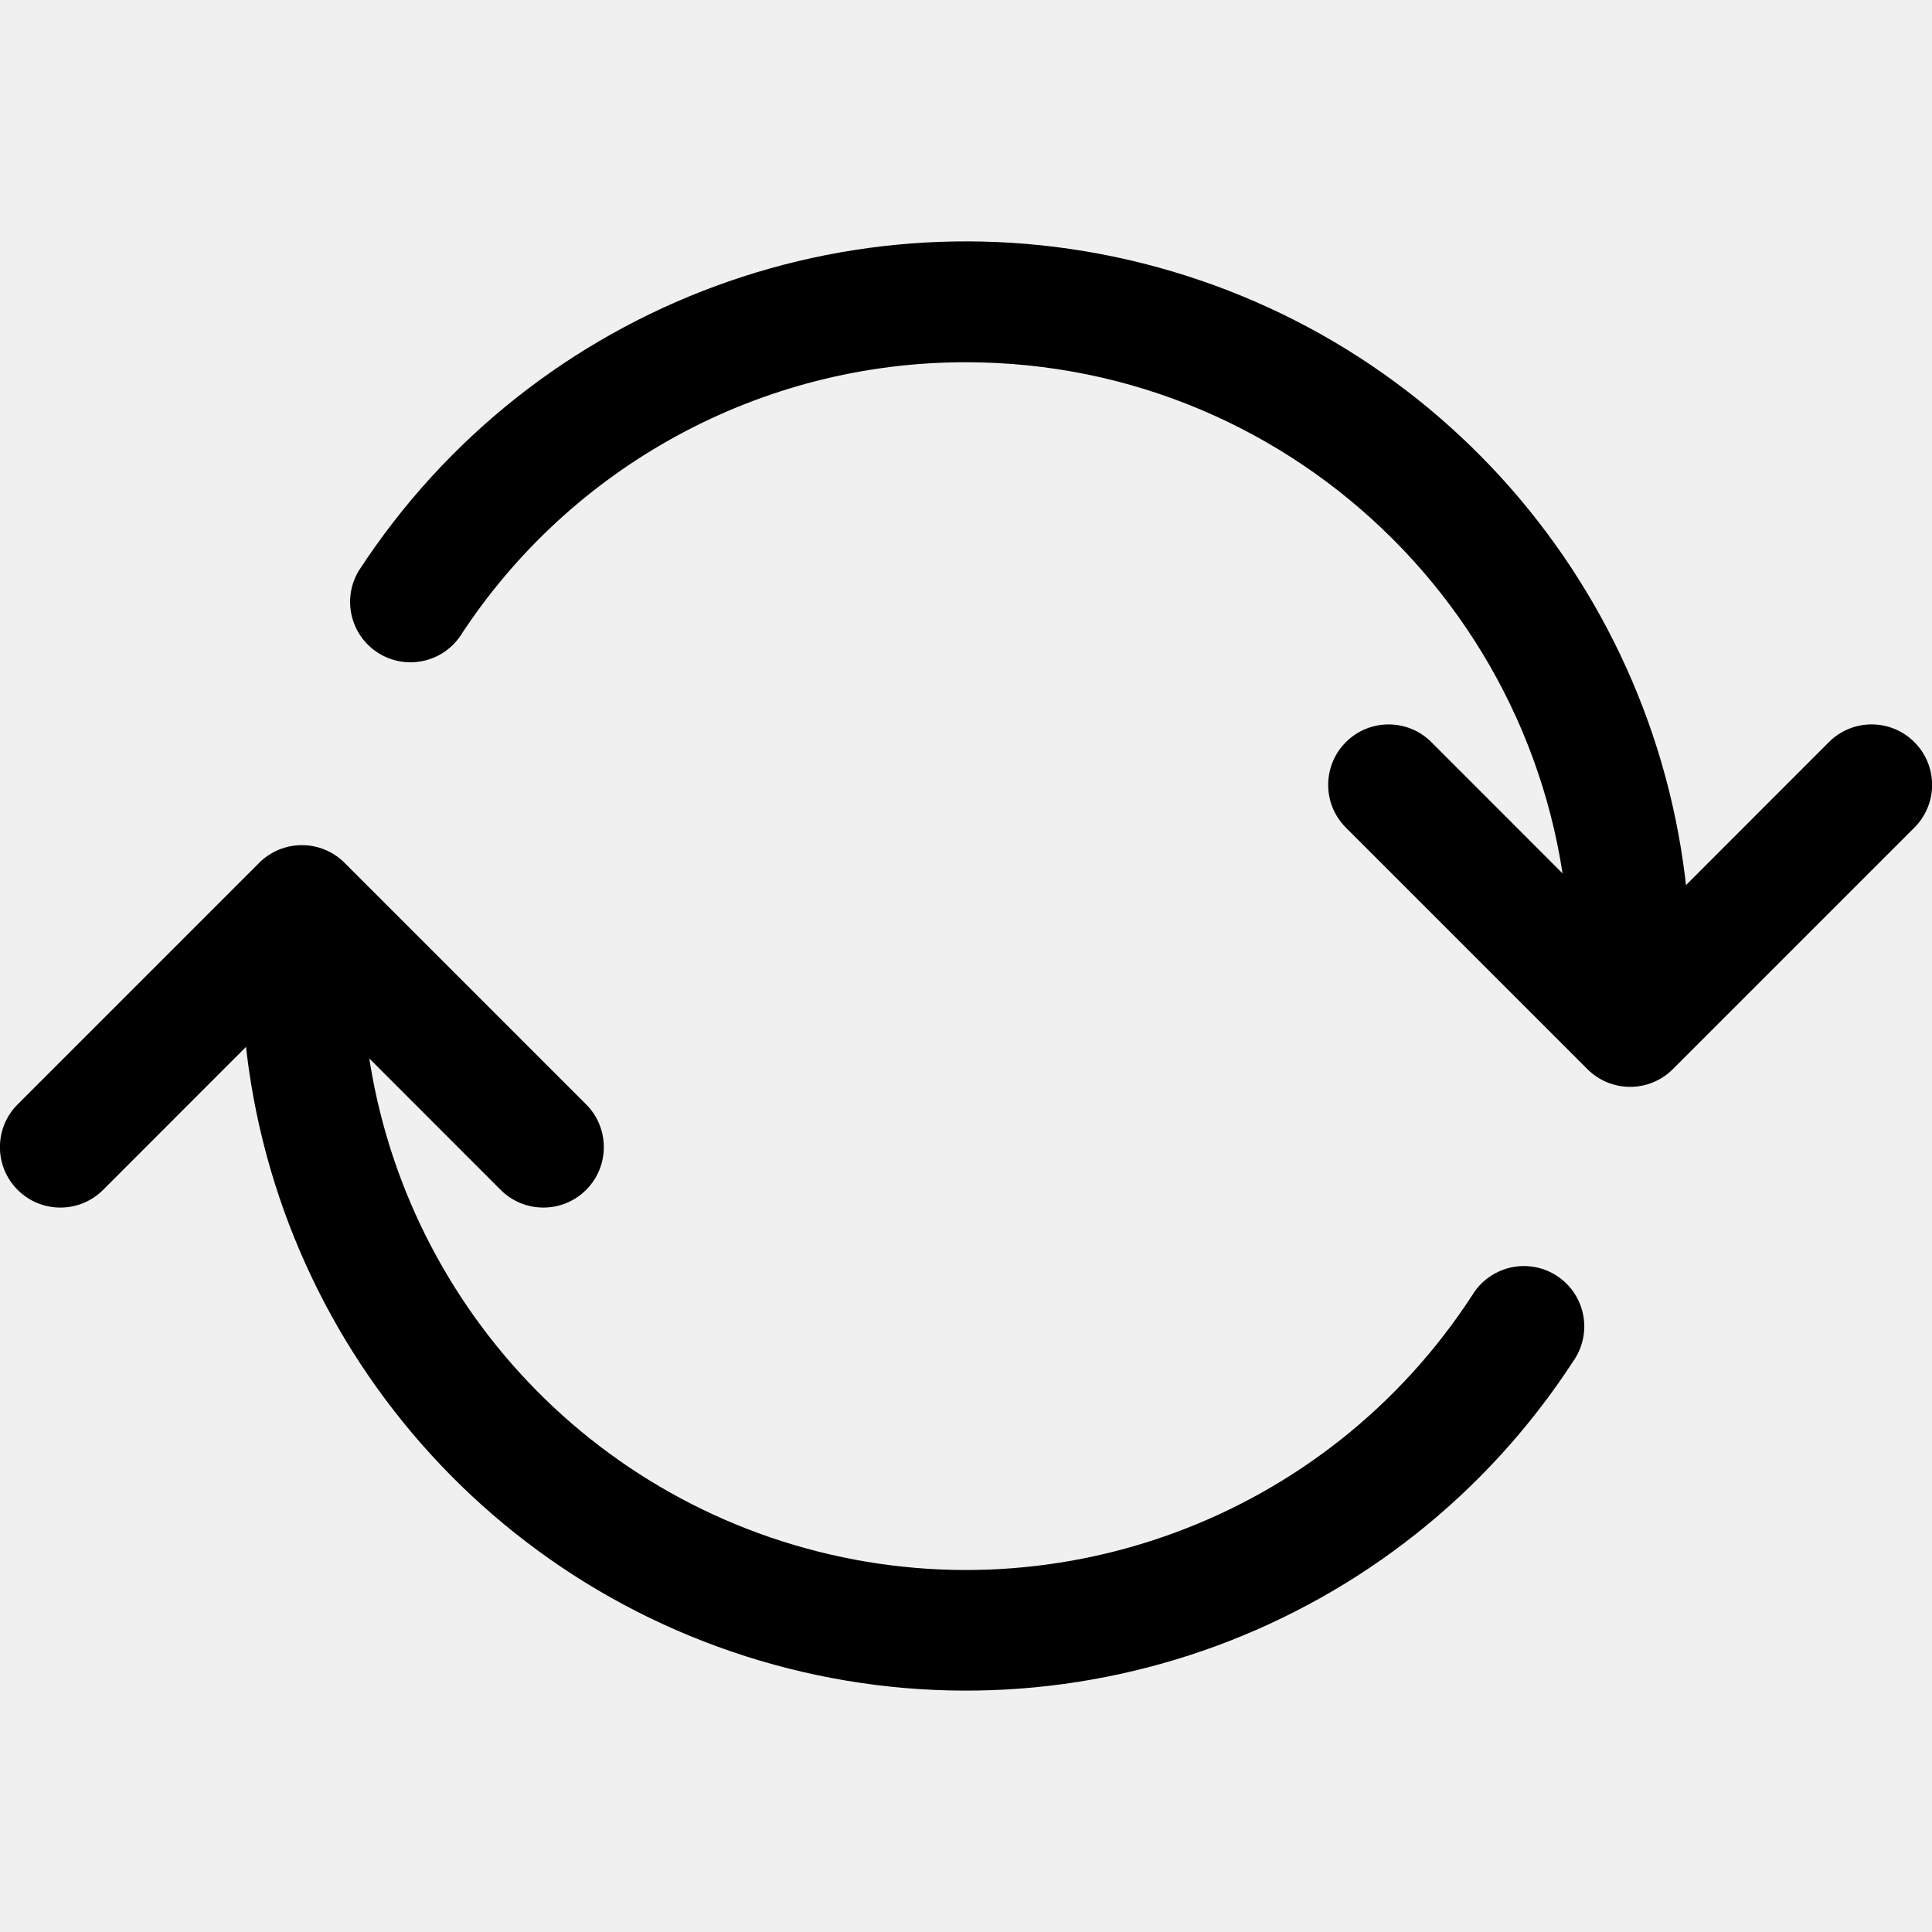
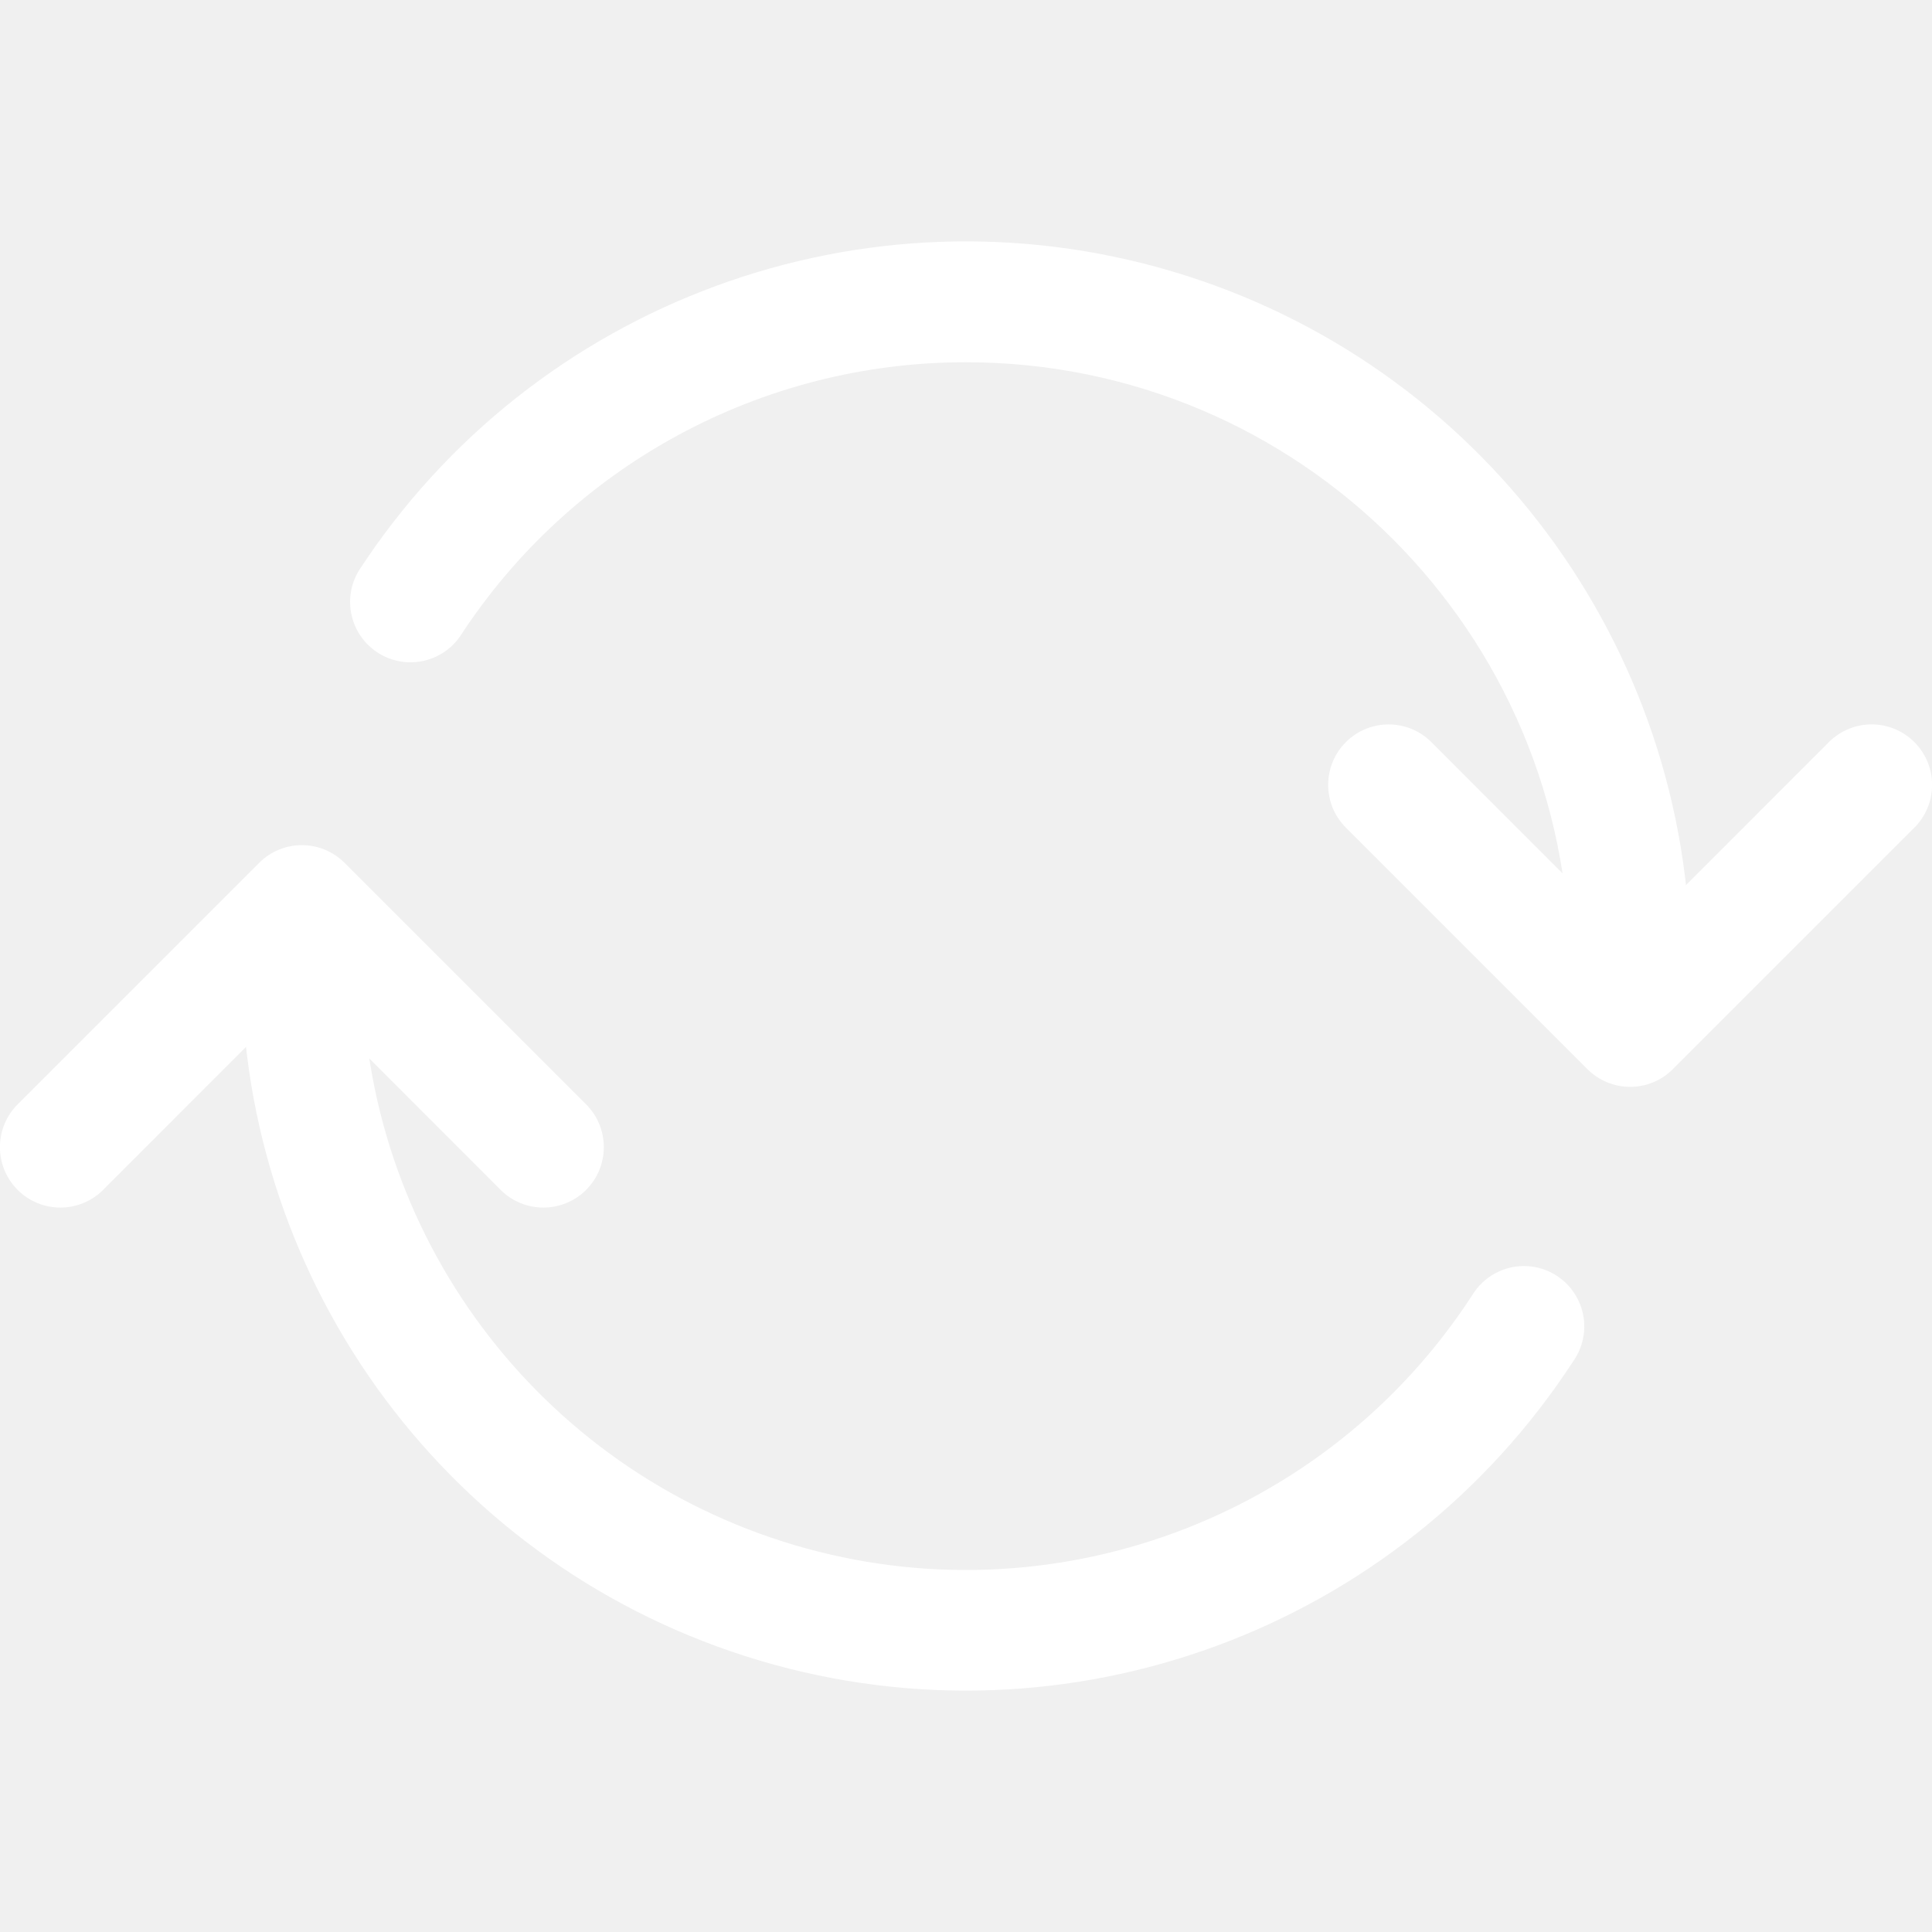
- <svg xmlns="http://www.w3.org/2000/svg" class="bi bi-arrow-repeat" width="1em" height="1em" viewBox="0 0 16 16" fill="currentColor">
+ <svg xmlns="http://www.w3.org/2000/svg" class="bi bi-arrow-repeat" width="1em" height="1em" viewBox="0 0 16 16" fill="white">
  <path fill-rule="evenodd" d="M2.854 7.146a.5.5 0 0 0-.708 0l-2 2a.5.5 0 1 0 .708.708L2.5 8.207l1.646 1.647a.5.5 0 0 0 .708-.708l-2-2zm13-1a.5.5 0 0 0-.708 0L13.5 7.793l-1.646-1.647a.5.5 0 0 0-.708.708l2 2a.5.5 0 0 0 .708 0l2-2a.5.5 0 0 0 0-.708z" clip-rule="evenodd" />
  <path fill-rule="evenodd" d="M8 3a4.995 4.995 0 0 0-4.192 2.273.5.5 0 0 1-.837-.546A6 6 0 0 1 14 8a.5.5 0 0 1-1.001 0 5 5 0 0 0-5-5zM2.5 7.5A.5.5 0 0 1 3 8a5 5 0 0 0 9.192 2.727.5.5 0 1 1 .837.546A6 6 0 0 1 2 8a.5.5 0 0 1 .501-.5z" clip-rule="evenodd" />
</svg>
